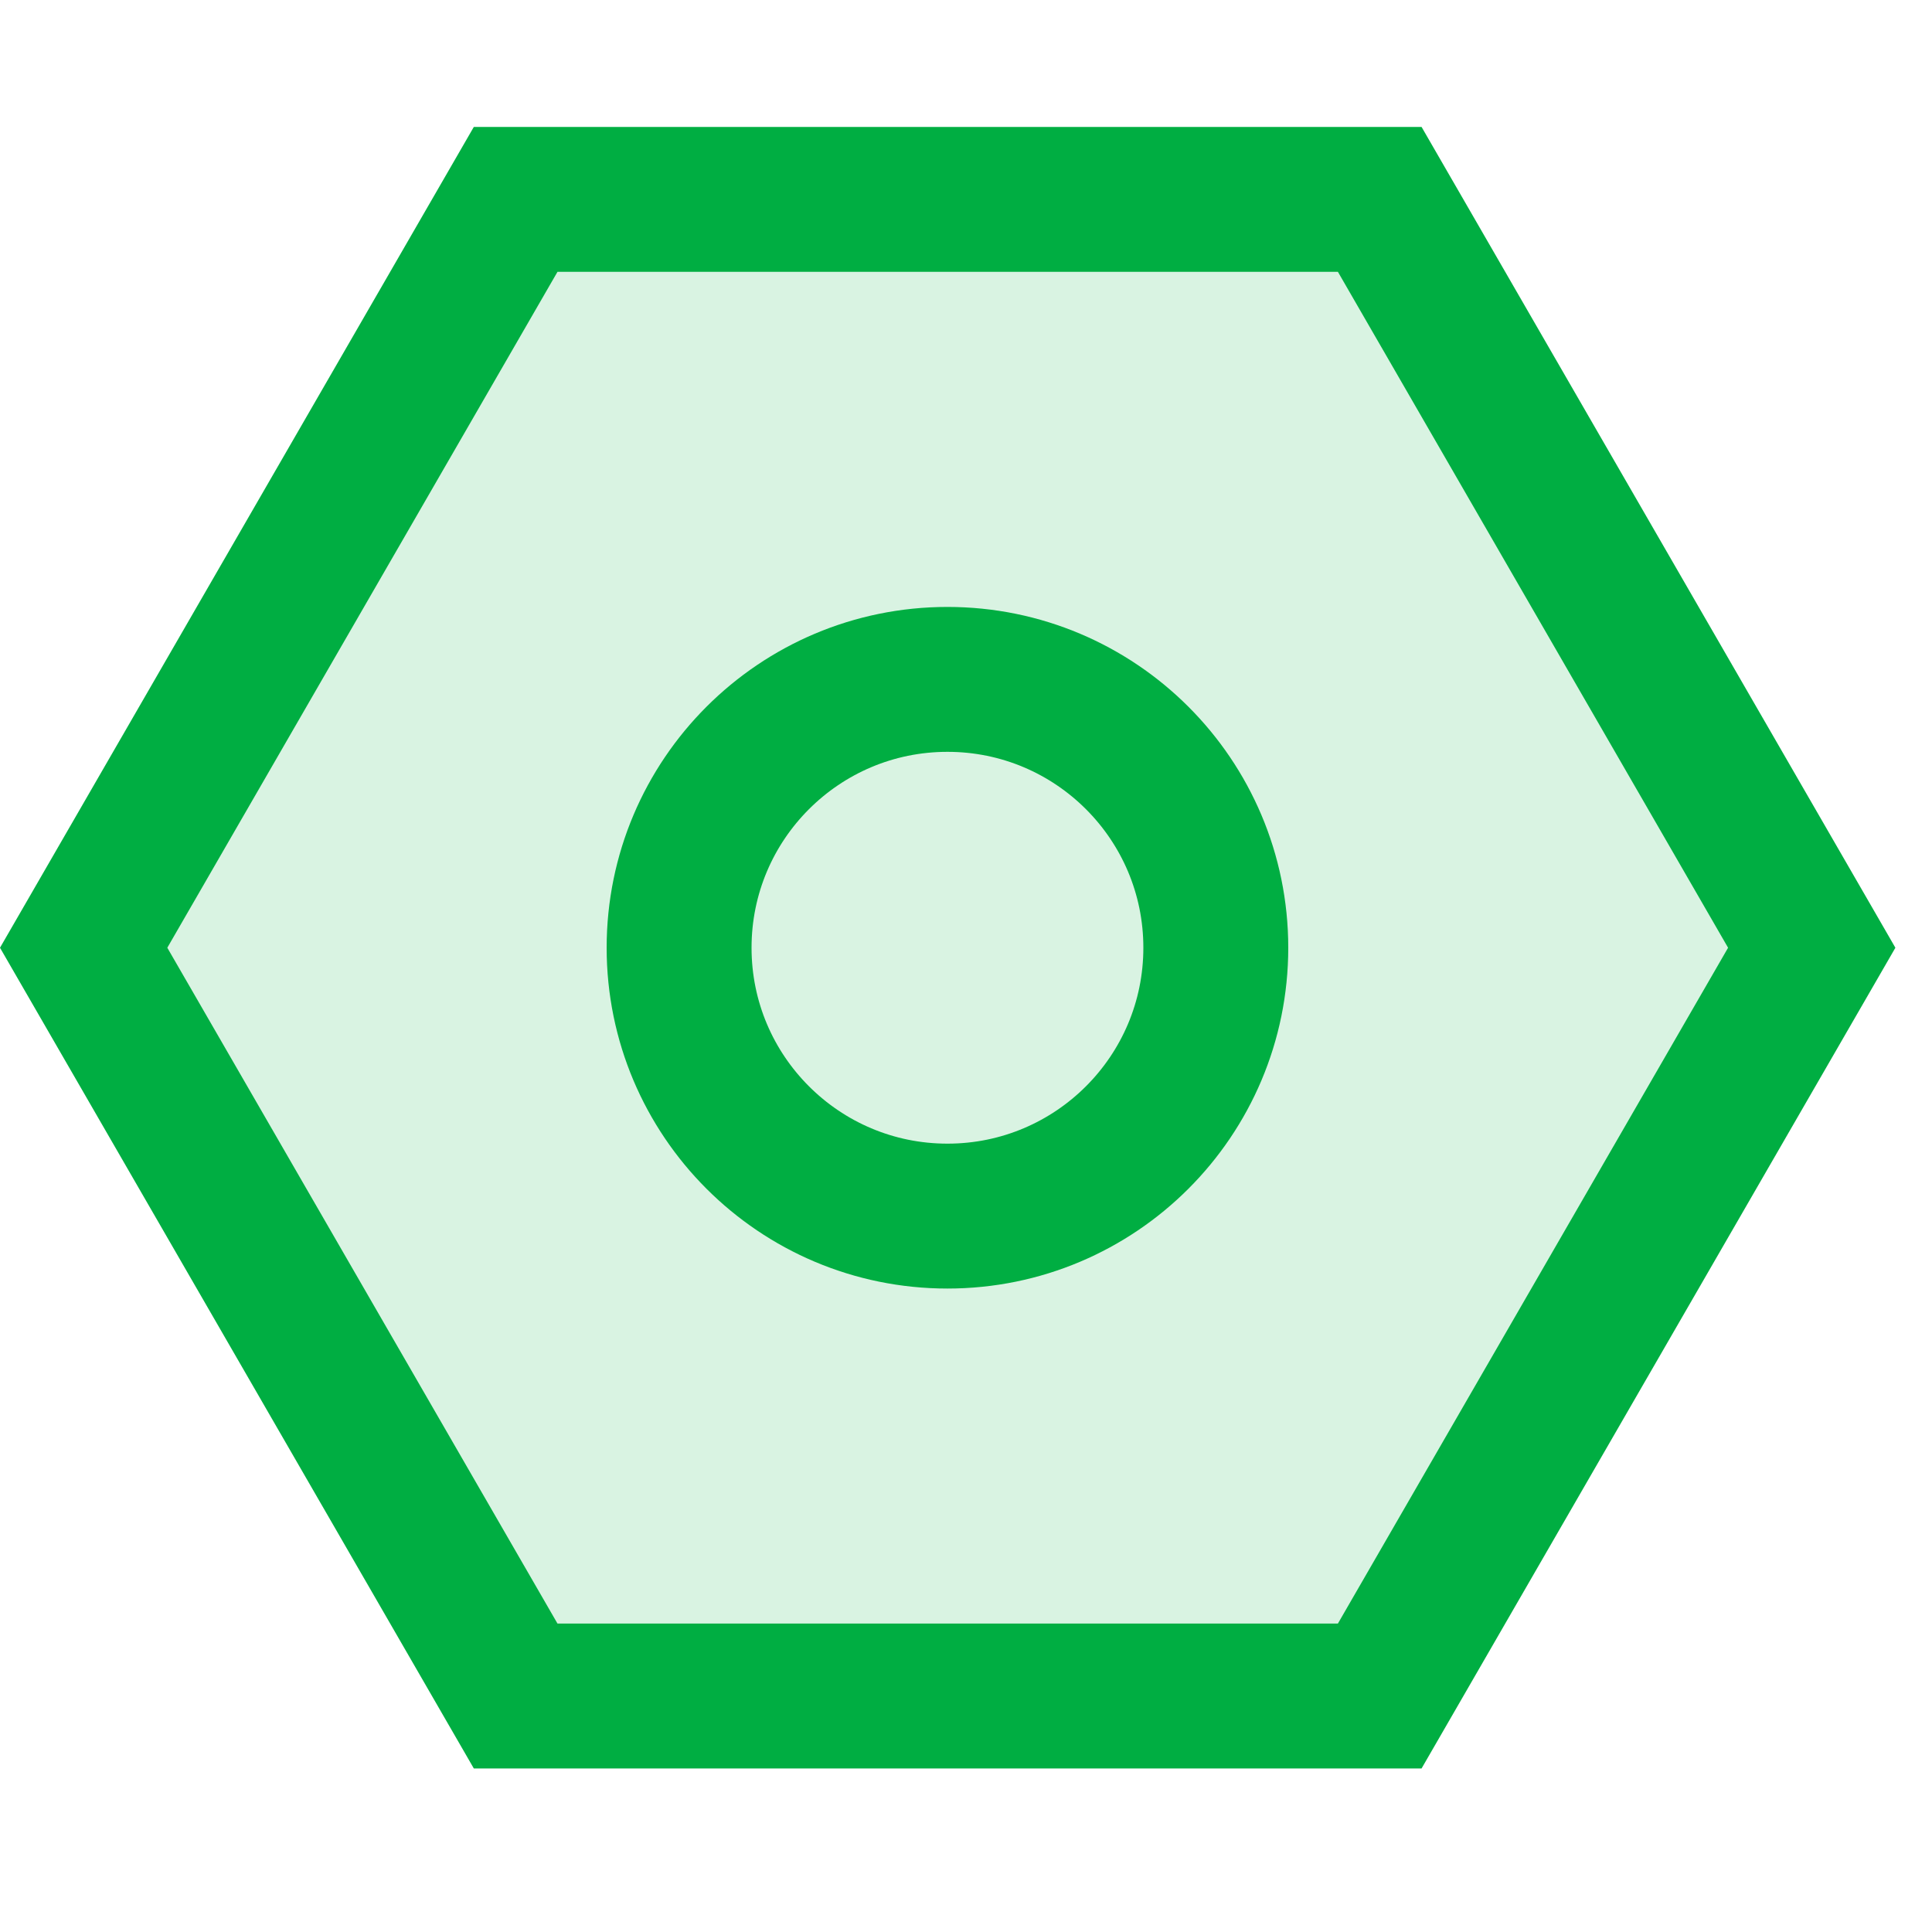
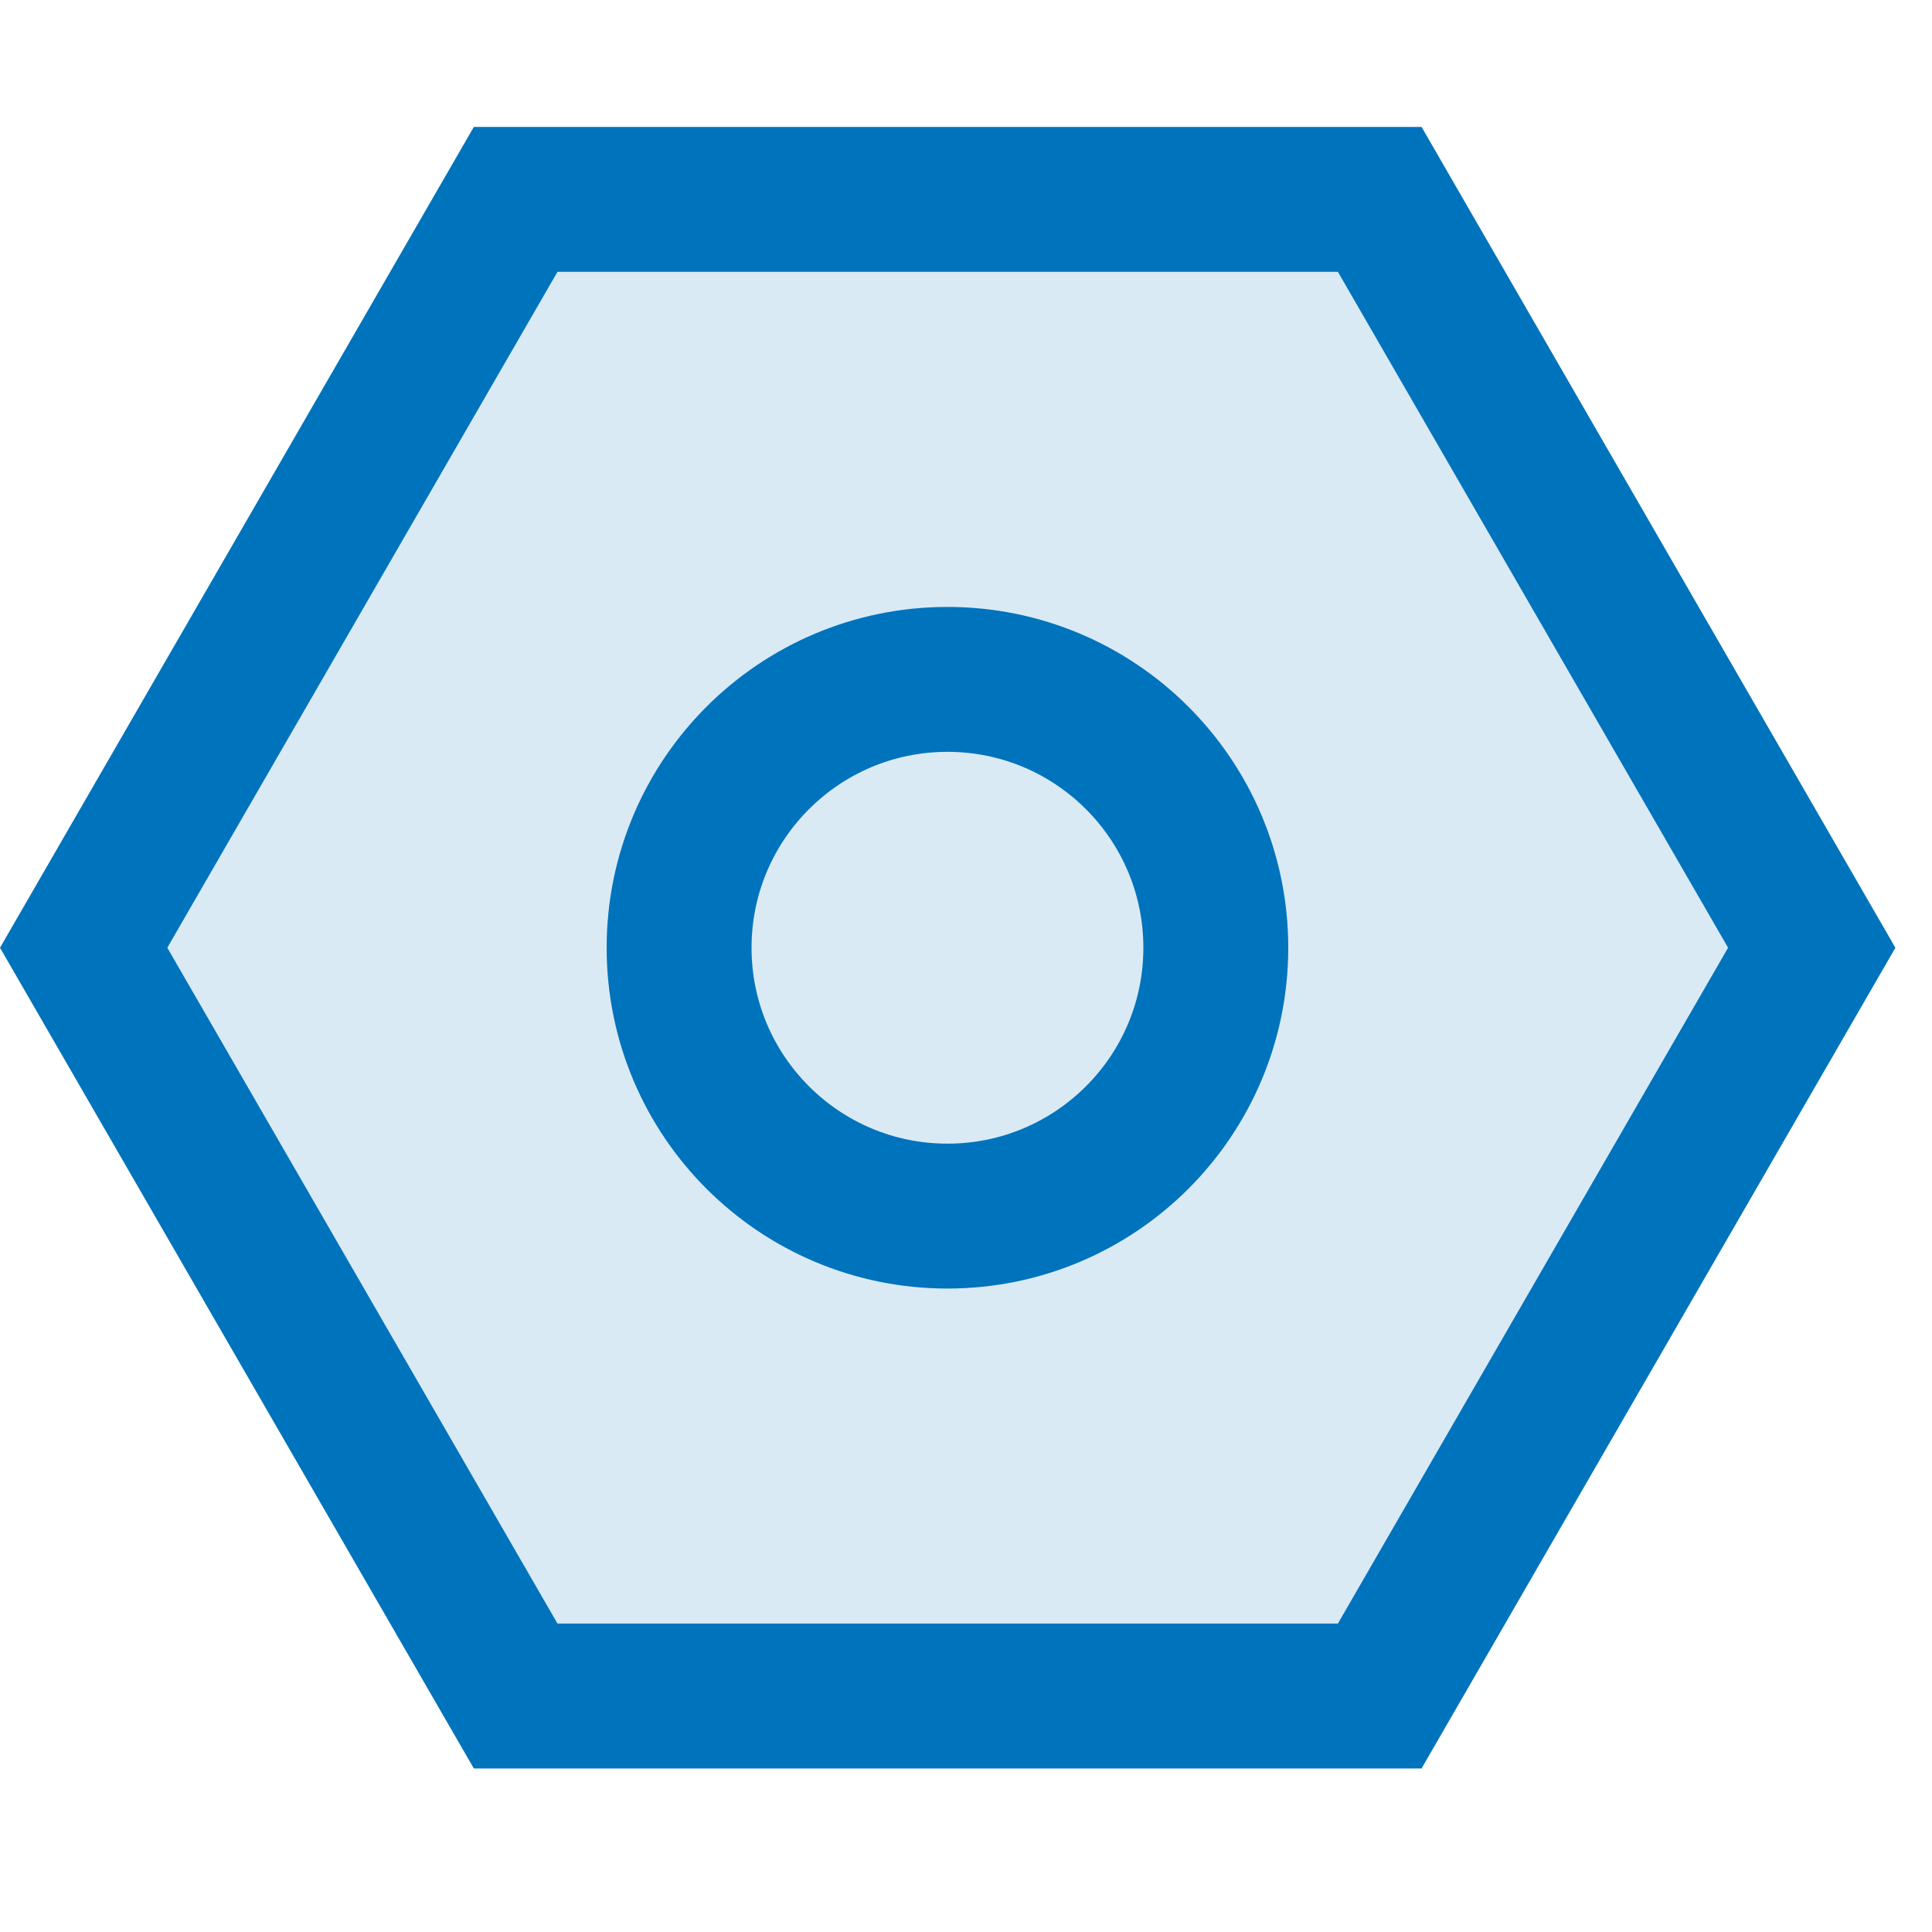
<svg xmlns="http://www.w3.org/2000/svg" width="20" height="20" viewBox="0 0 20 20" fill="none">
-   <path d="M14.283 2.064L18.755 9.811L14.283 17.557L5.338 17.557L0.866 9.811L5.338 2.064L14.283 2.064Z" fill="#00AE42" fill-opacity="0.15" stroke="#00AE42" stroke-width="1.5" />
-   <circle cx="9.808" cy="9.811" r="2.778" stroke="#00AE42" stroke-width="1.5" />
+   <path d="M14.283 2.064L18.755 9.811L14.283 17.557L5.338 17.557L0.866 9.811L5.338 2.064L14.283 2.064Z" fill="#0073BD" fill-opacity="0.15" stroke="#0073BD" stroke-width="1.5" />
+   <circle cx="9.808" cy="9.811" r="2.778" stroke="#0073BD" stroke-width="1.5" />
</svg>
